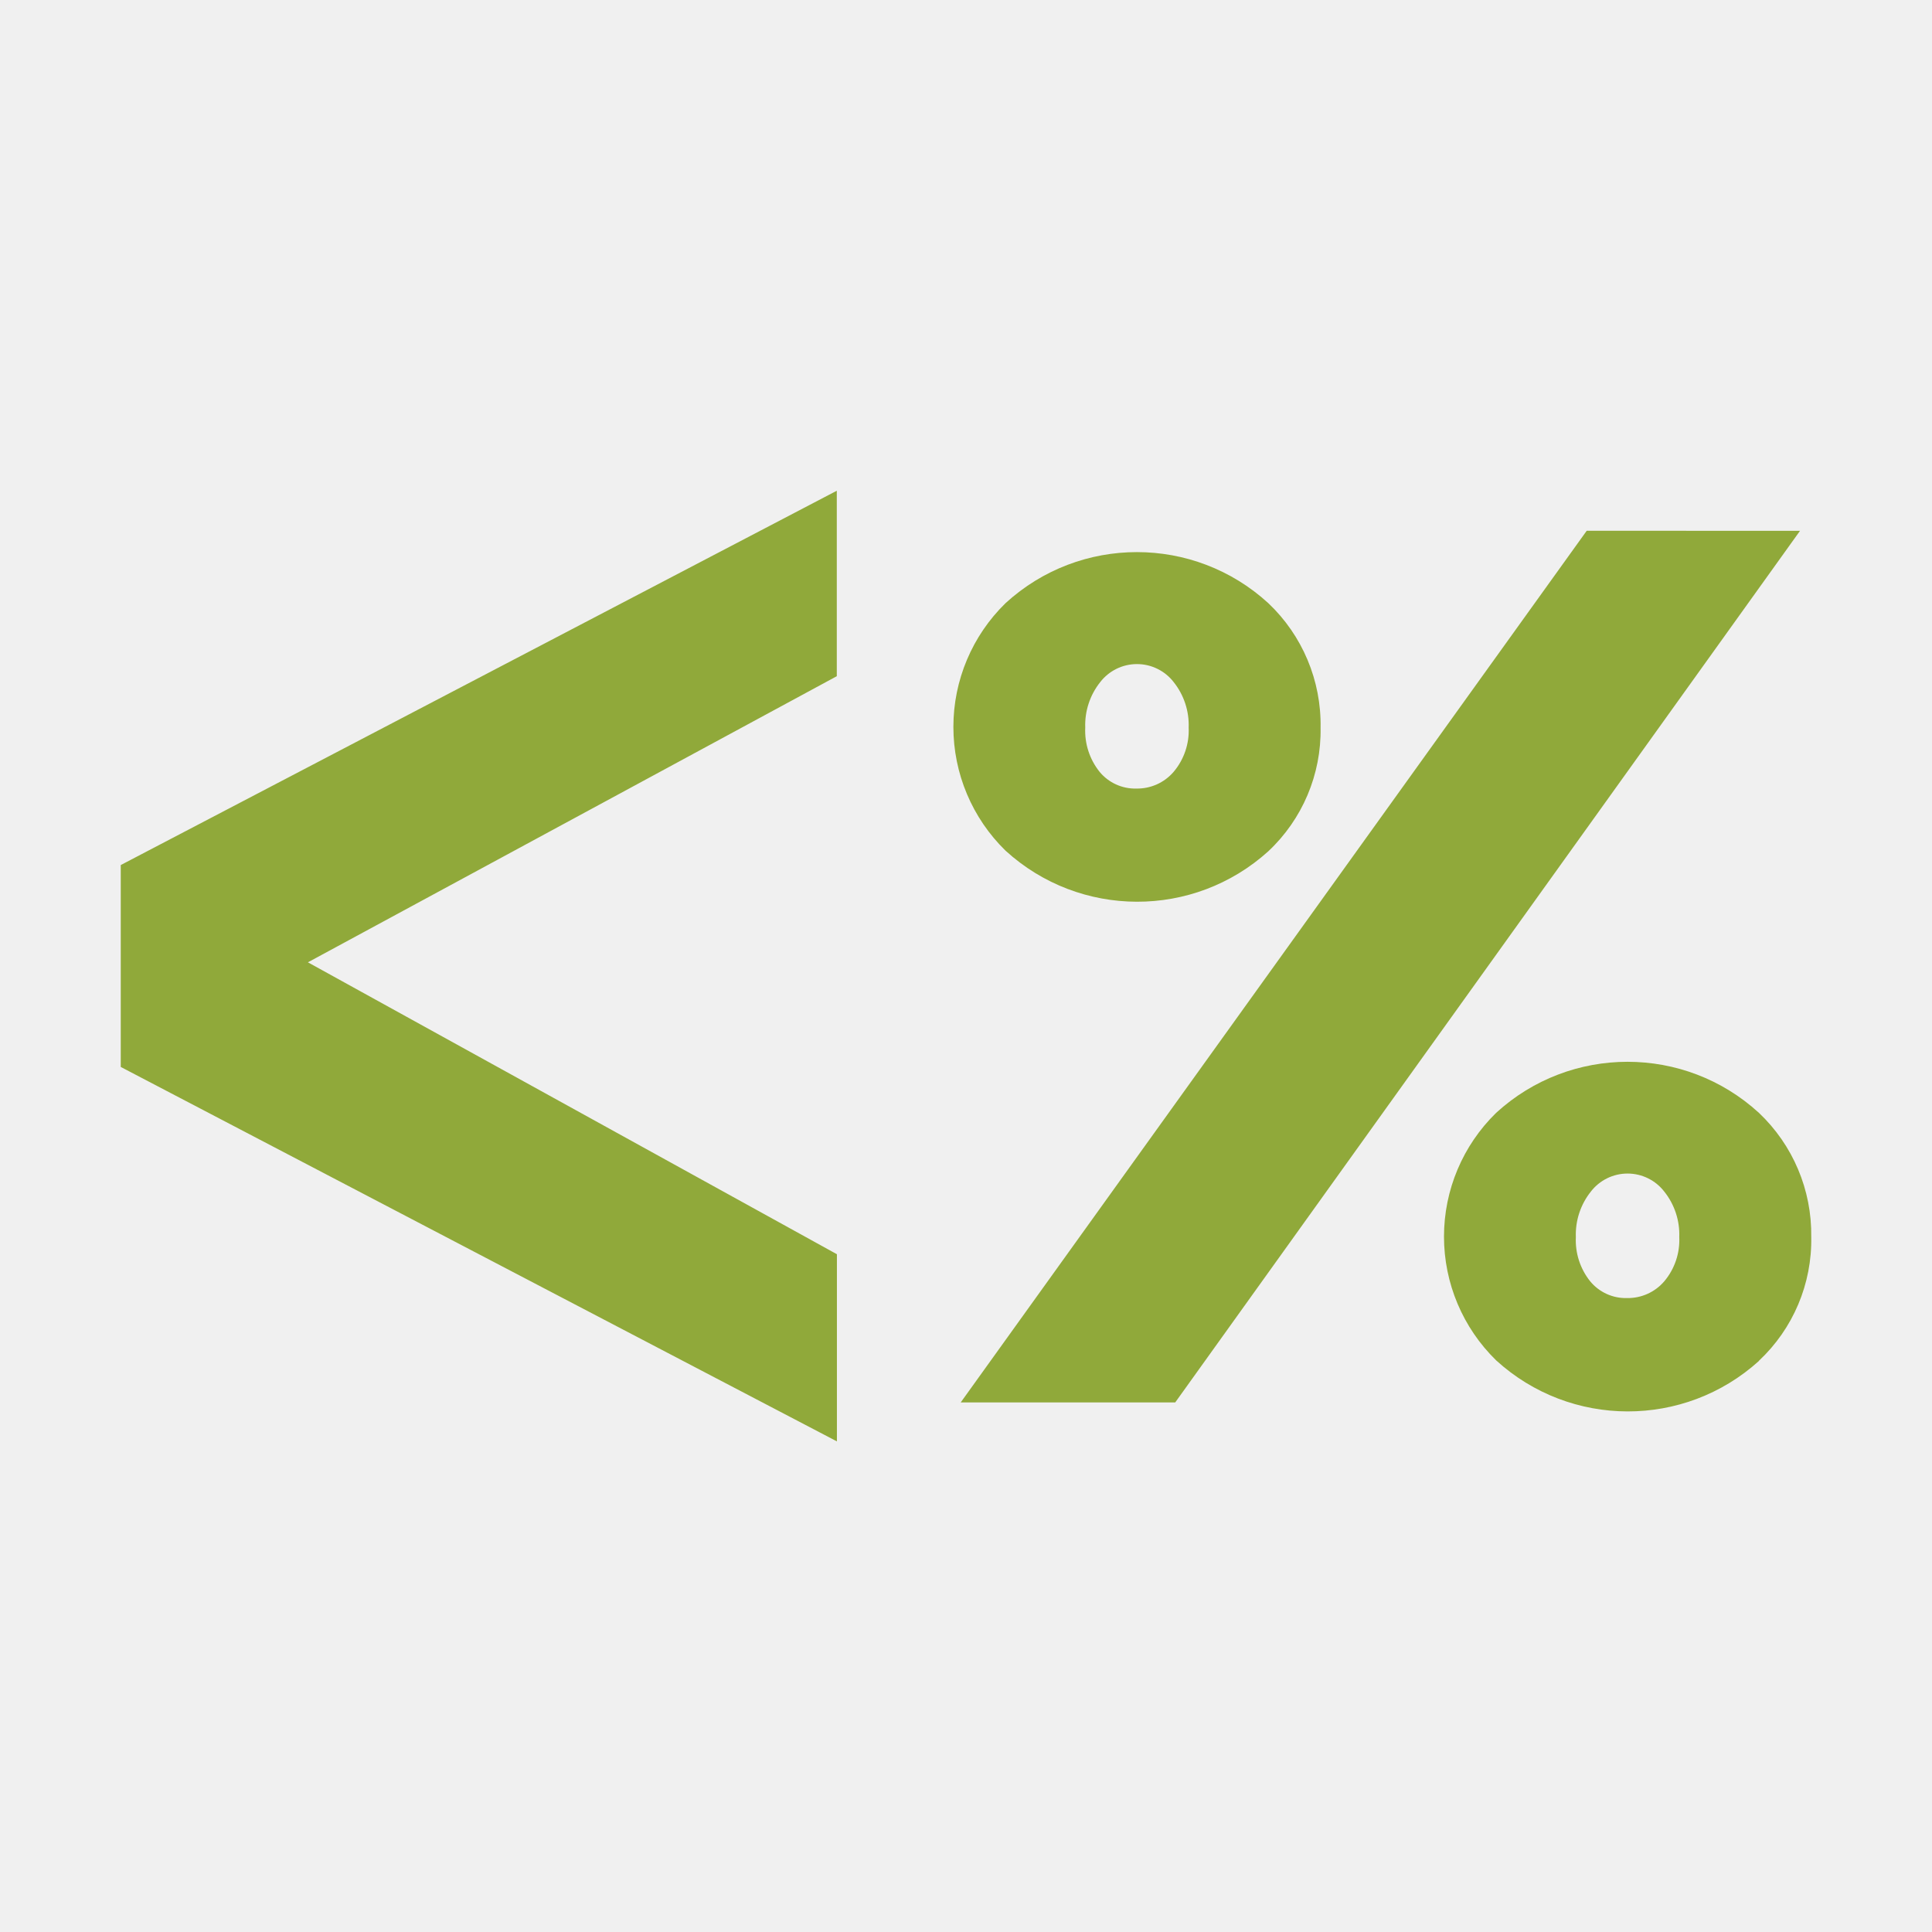
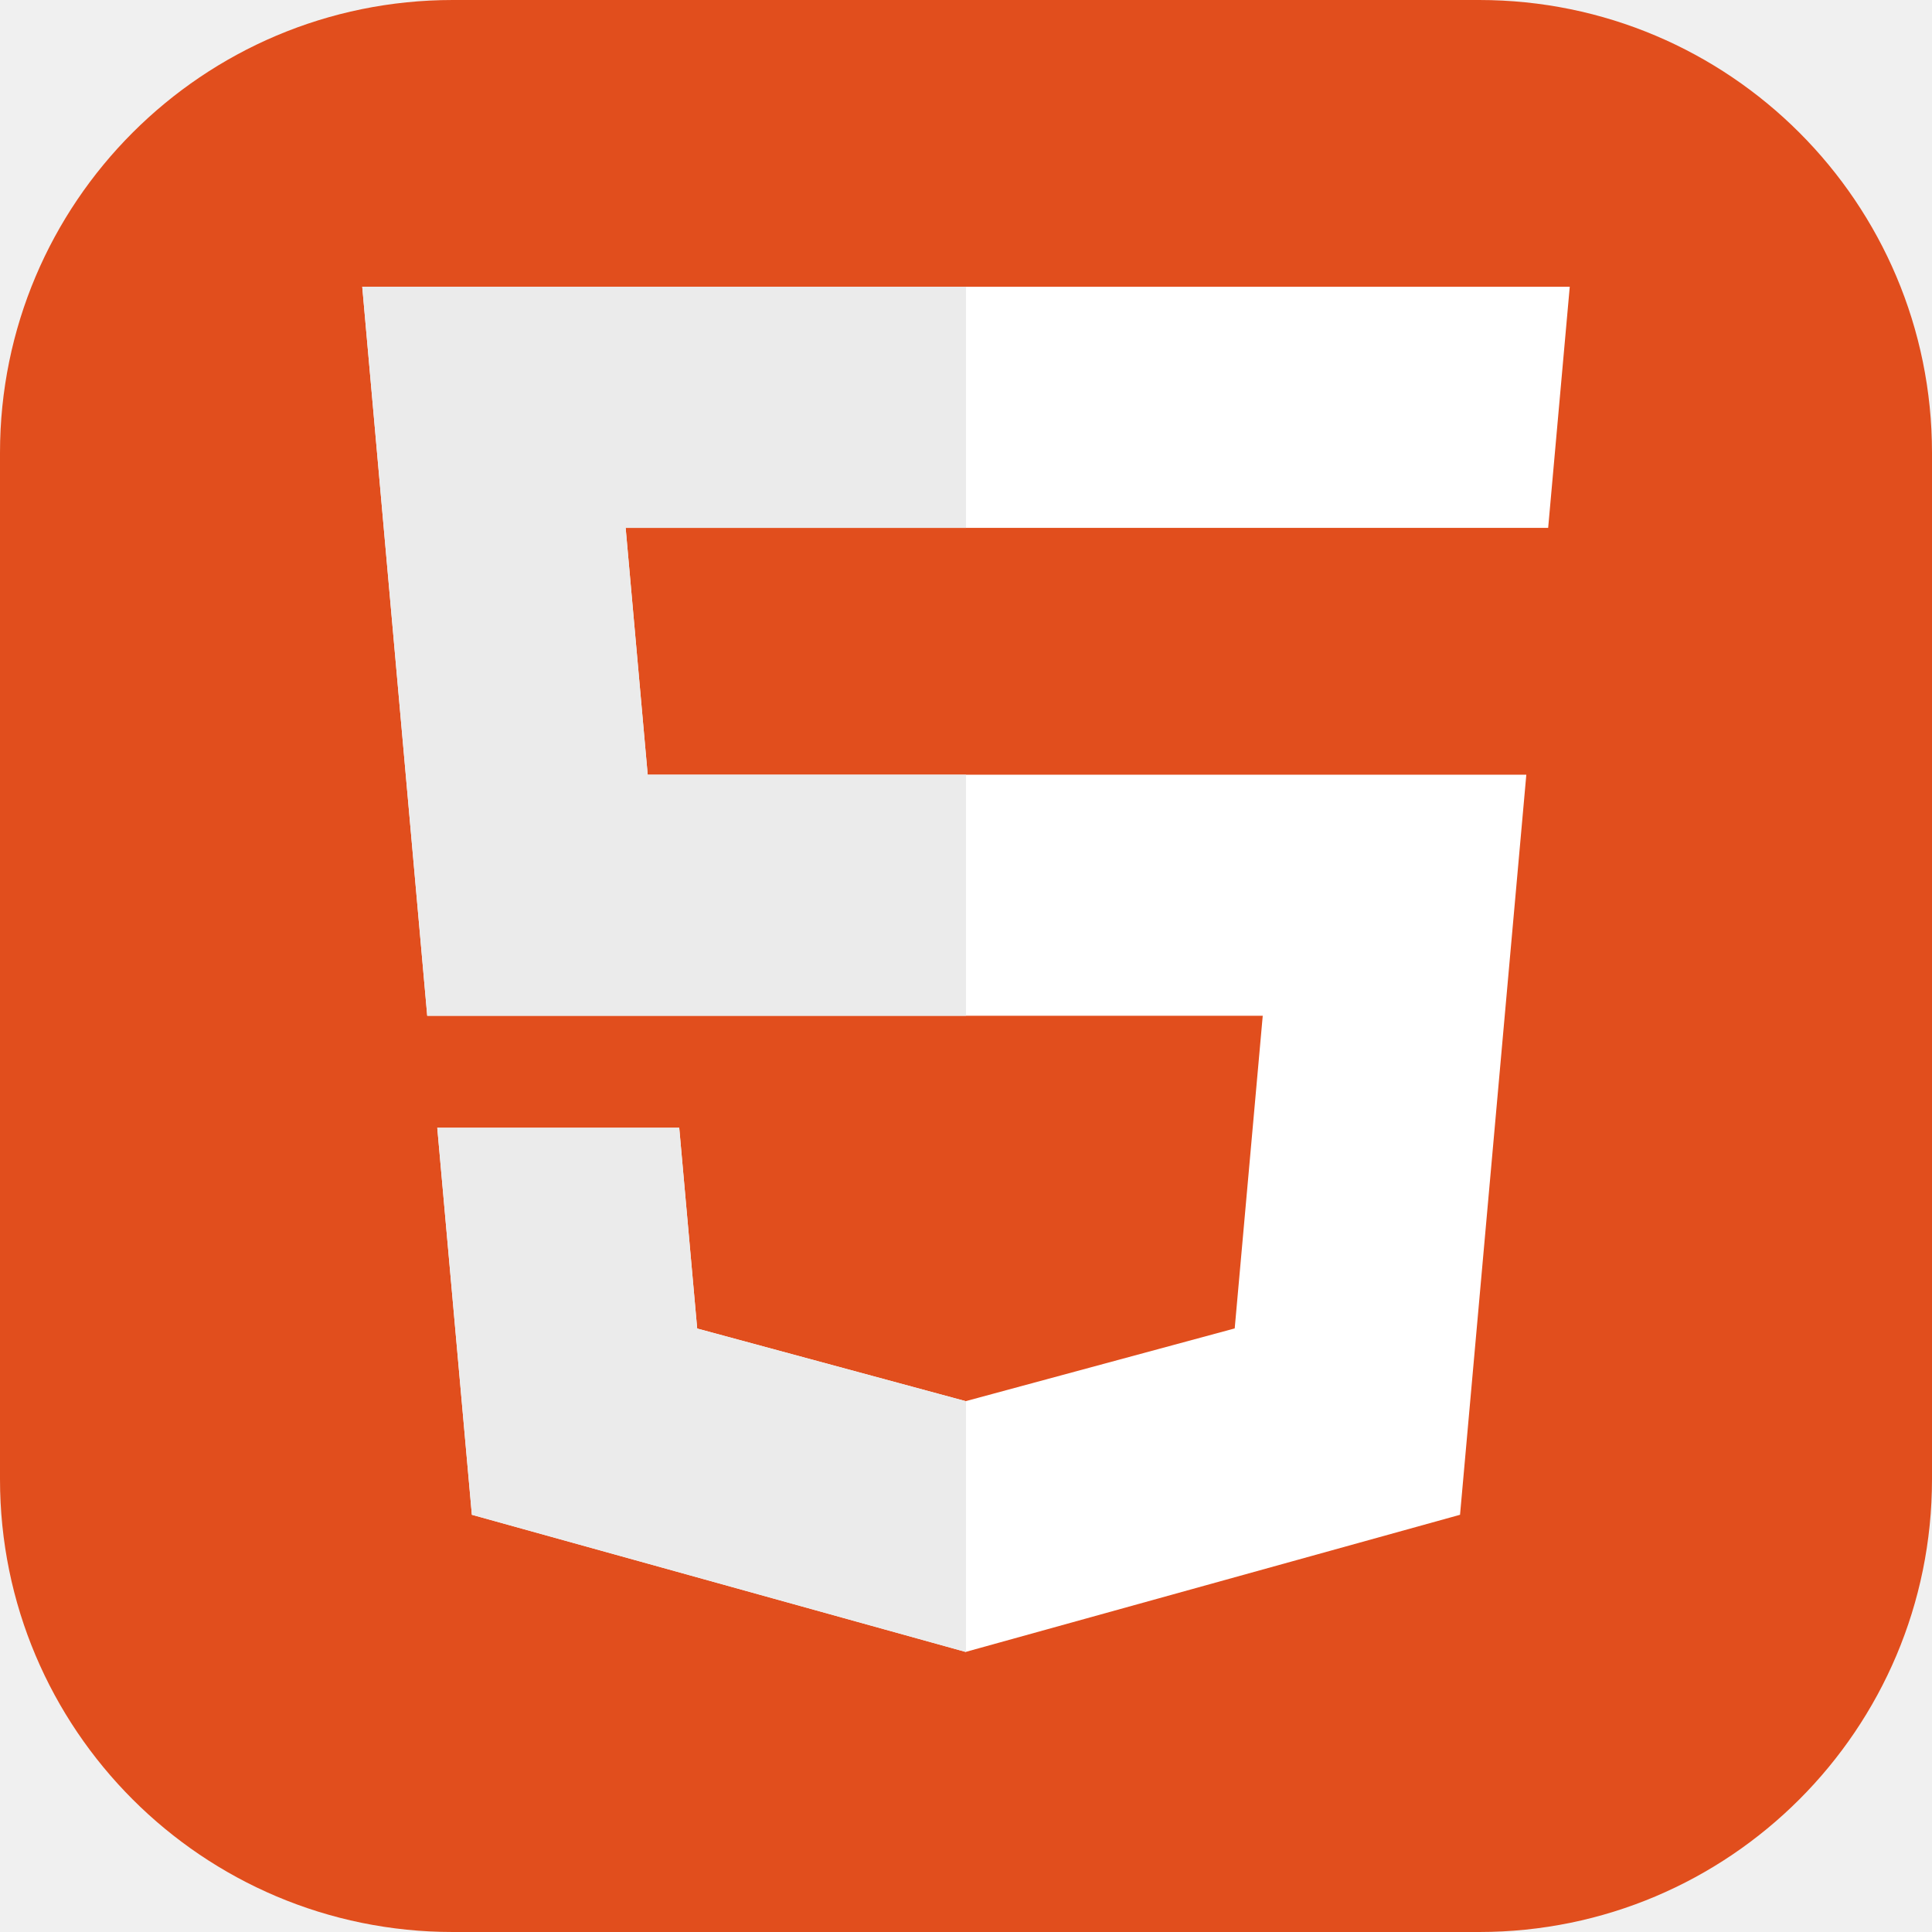
- <svg xmlns="http://www.w3.org/2000/svg" width="1em" height="1em" viewBox="0 0 32 32">
-   <path fill="#90a93a" d="M2 17.672v-3.344l11.86-6.2V11.2L5.1 15.939l8.762 4.835v3.1Zm27.814-8.88L19.465 23.229h-3.553L26.281 8.791ZM26.947 21.5a.794.794 0 0 0 .619-.278a1.061 1.061 0 0 0 .248-.732a1.141 1.141 0 0 0-.248-.753a.768.768 0 0 0-1.217 0a1.141 1.141 0 0 0-.248.753a1.09 1.09 0 0 0 .237.732a.763.763 0 0 0 .609.278m2.186 1.042a3.237 3.237 0 0 1-4.352-.01a2.864 2.864 0 0 1 0-4.1a3.223 3.223 0 0 1 4.352 0A2.773 2.773 0 0 1 30 20.486a2.74 2.74 0 0 1-.866 2.052Zm-10.312-9.481a.794.794 0 0 0 .619-.278a1.061 1.061 0 0 0 .248-.732a1.141 1.141 0 0 0-.248-.753a.769.769 0 0 0-1.217 0a1.141 1.141 0 0 0-.248.753a1.09 1.09 0 0 0 .237.732a.763.763 0 0 0 .609.278m2.186 1.039a3.237 3.237 0 0 1-4.352-.01a2.864 2.864 0 0 1 0-4.1a3.223 3.223 0 0 1 4.352 0a2.773 2.773 0 0 1 .866 2.063a2.74 2.74 0 0 1-.866 2.047" />
+ <svg xmlns="http://www.w3.org/2000/svg" width="2em" height="2em" viewBox="0 0 256 256">
+   <g fill="none">
+     <rect width="256" height="256" fill="#e14e1d" rx="60" />
+     <path fill="#fff" d="m48 38l8.61 96.593h110.71l-3.715 41.43l-35.646 9.638l-35.579-9.624l-2.379-26.602H57.94l4.585 51.281l65.427 18.172l65.51-18.172l8.783-98.061H85.824l-2.923-32.71h122.238L208 38z" />
+     <path fill="#ebebeb" d="M128 38H48l8.61 96.593H128v-31.938H85.824l-2.923-32.71H128zm0 147.647l-.041.014l-35.579-9.624l-2.379-26.602H57.94l4.585 51.281l65.427 18.172l.049-.014z" />
+   </g>
</svg>
